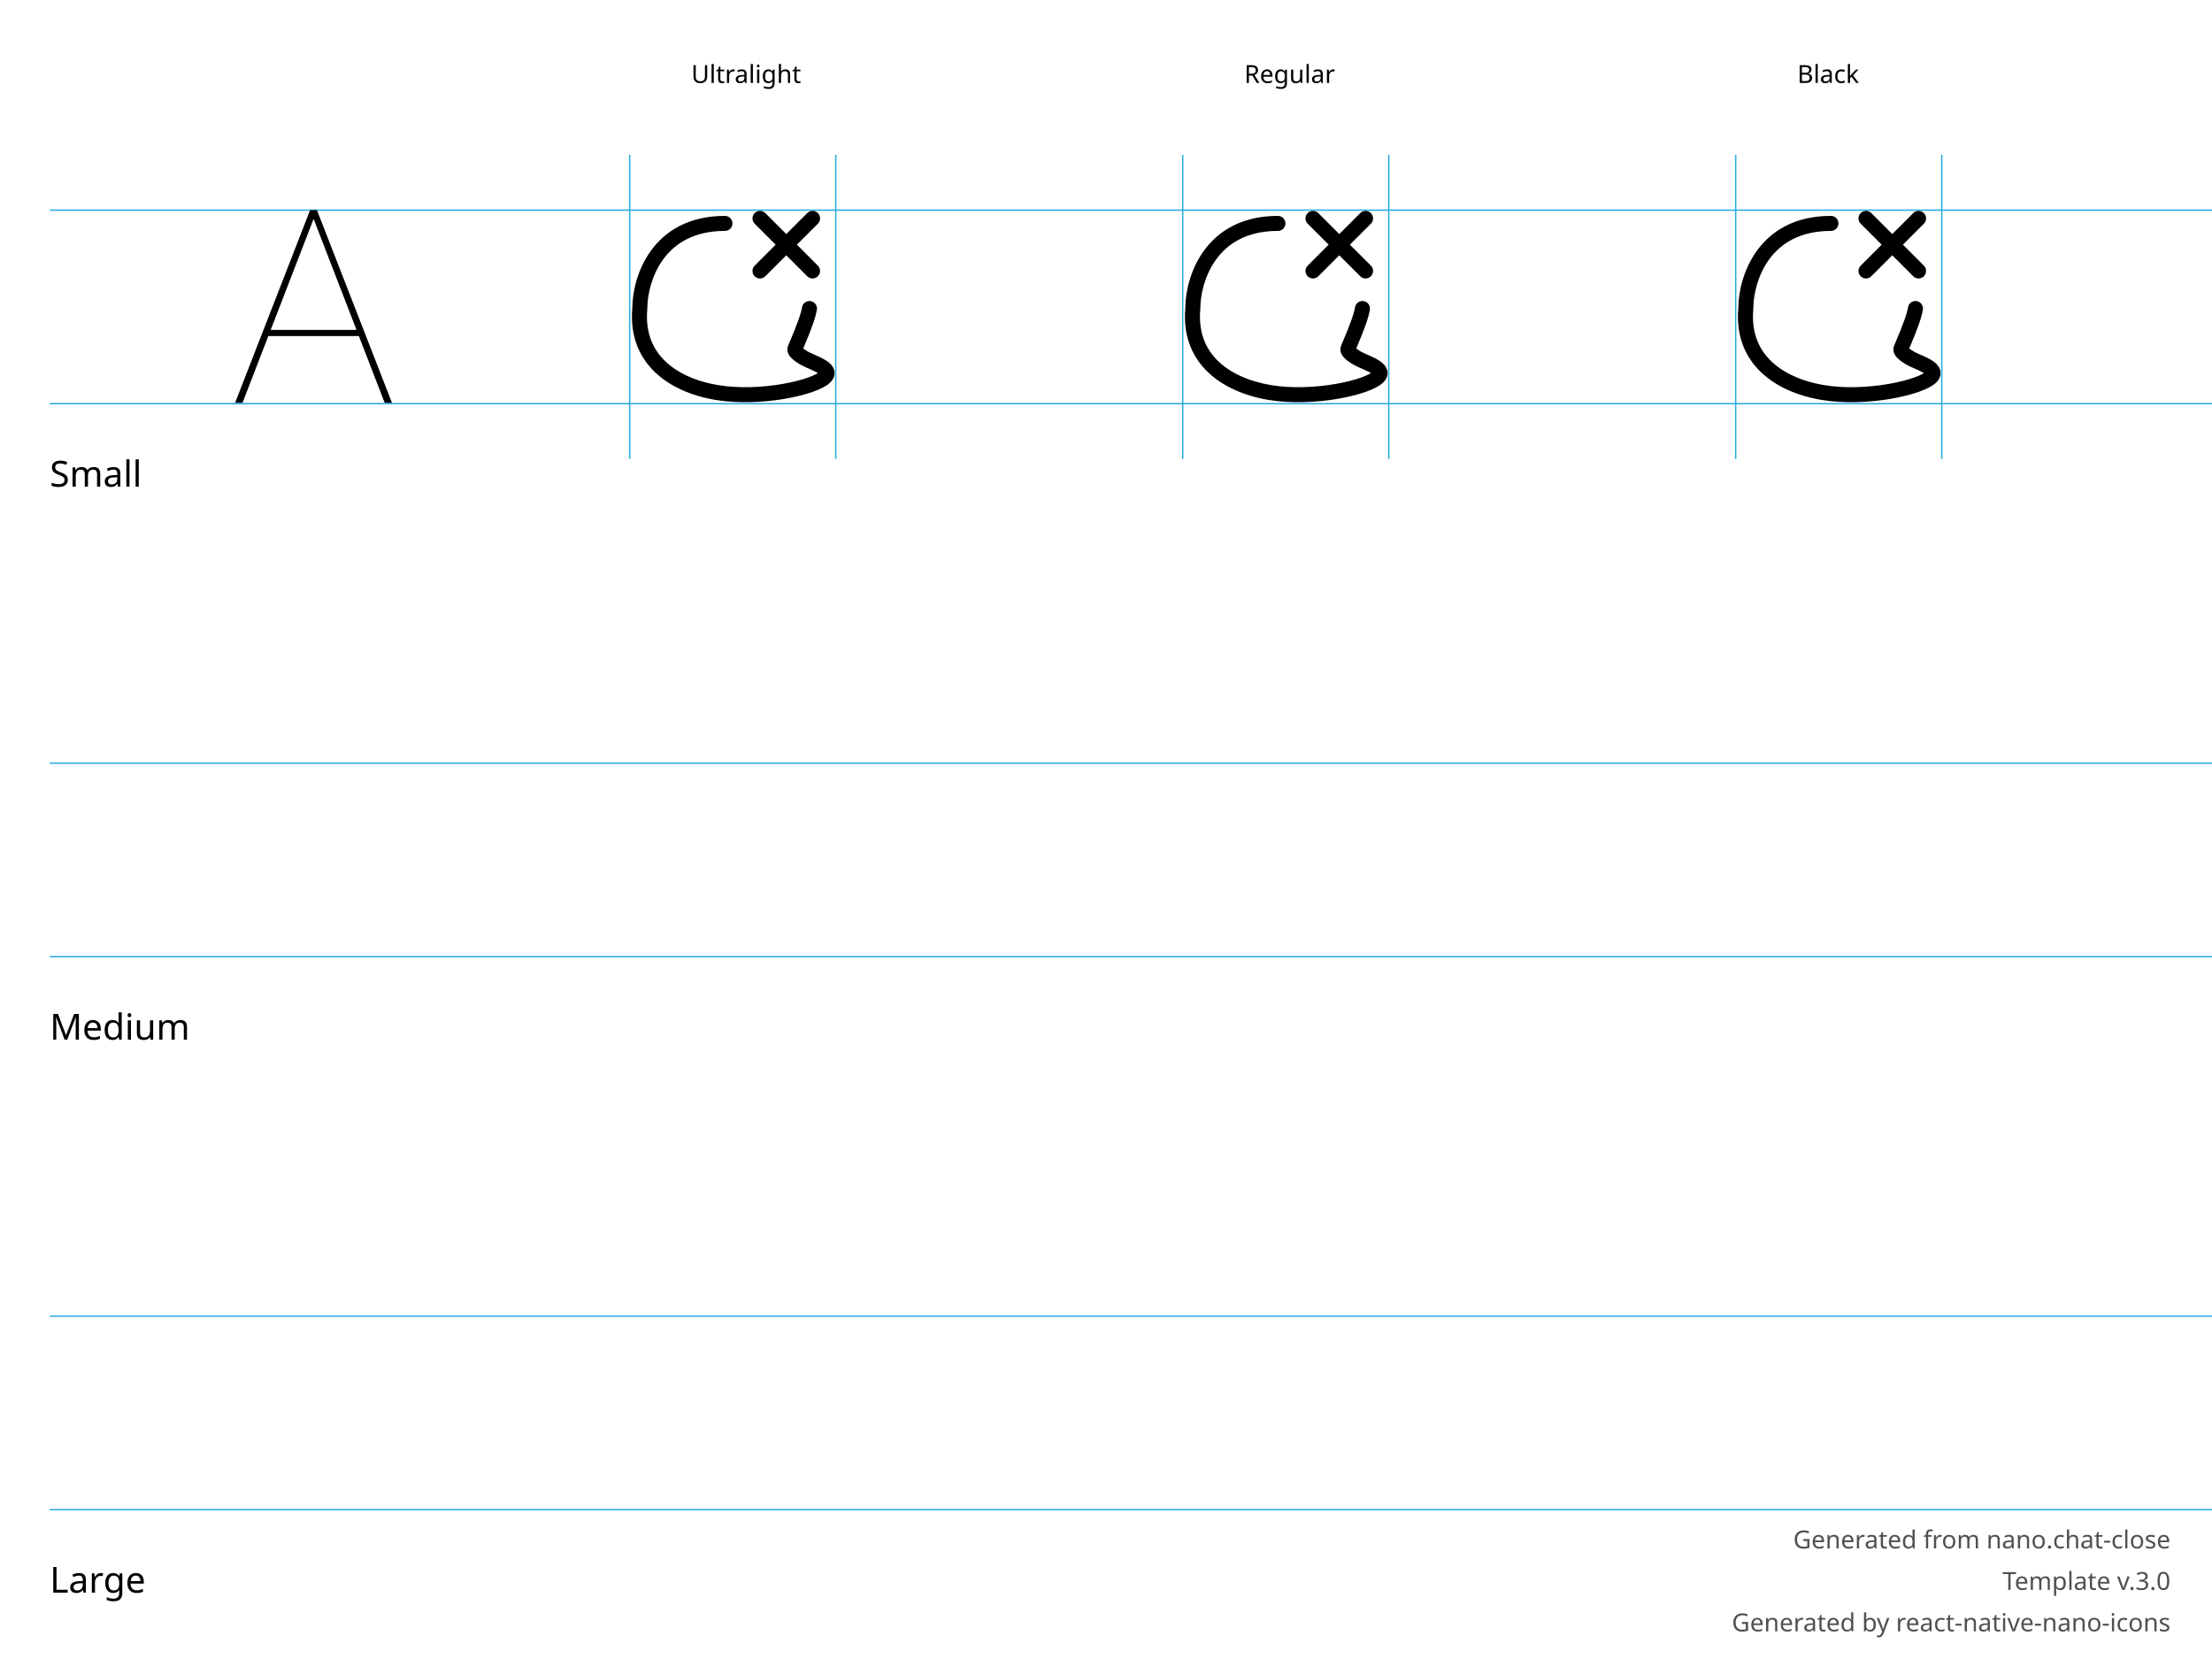
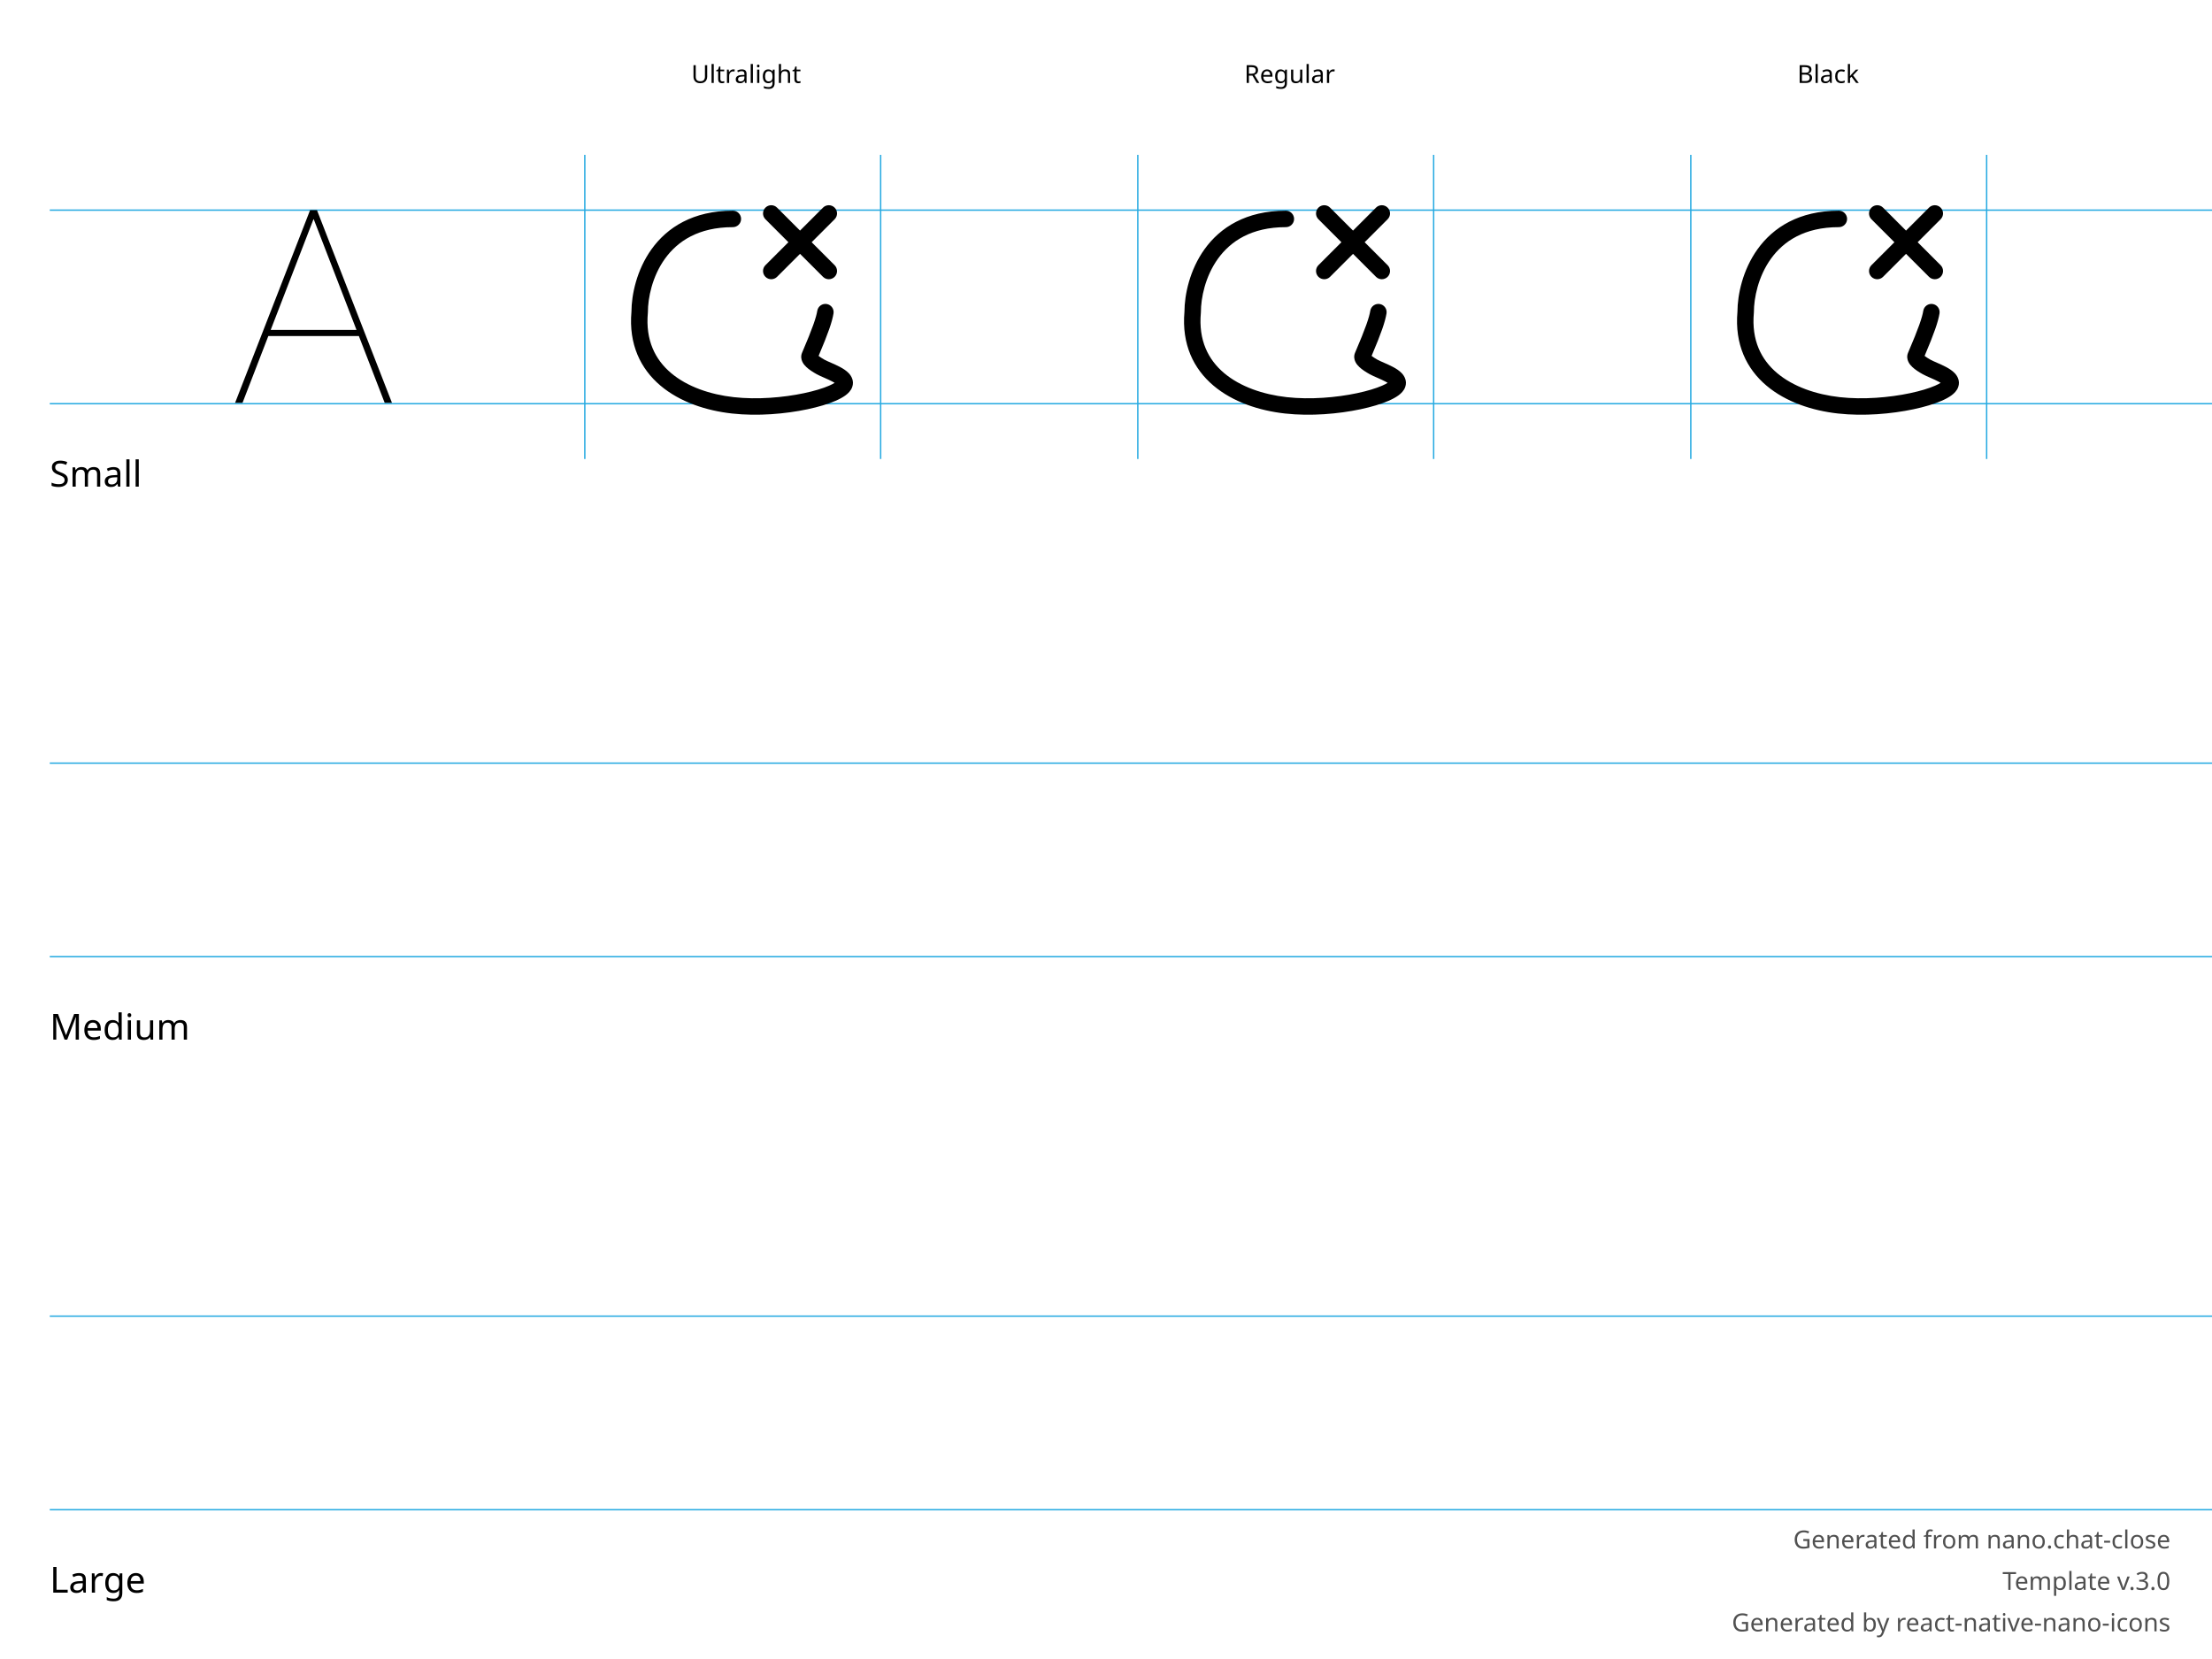
<svg xmlns="http://www.w3.org/2000/svg" width="800" height="600" version="1.1">
  <style>
    .monochrome-0 {fill:#000000}
    .multicolor-0:custom {fill:#000000}
  </style>
  <g id="Notes" font-family="'LucidaGrande', 'Lucida Grande', sans-serif" font-weight="500" font-size="13px">
    <rect x="0" y="0" width="800" height="600" fill="white" />
    <g font-weight="500" font-size="13px">
      <text x="18px" y="176px">Small</text>
      <text x="18px" y="376px">Medium</text>
      <text x="18px" y="576px">Large</text>
    </g>
    <g font-weight="300" font-size="9px">
      <text x="250px" y="30px">Ultralight</text>
      <text x="450px" y="30px">Regular</text>
      <text x="650px" y="30px">Black</text>
      <text id="descriptive-name" fill="#505050" x="785.0" y="560.0" text-anchor="end">Generated from nano.chat-close</text>
      <text id="template-version" fill="#505050" x="785.0" y="575.0" text-anchor="end">Template v.3.0</text>
      <text fill="#505050" x="785.0" y="590.0" text-anchor="end">Generated by react-native-nano-icons</text>
    </g>
  </g>
  <g id="Guides" stroke="rgb(39,170,225)" stroke-width="0.5px">
    <path id="Capline-S" d="M18,76 l800,0" />
    <path id="H-reference" d="M85,145.755 L87.685,145.755 L113.369,79.287 L114.052,79.287 L114.052,76 L112.148,76 L85,145.755 Z M95.693,121.536 L130.996,121.536 L130.263,119.313 L96.474,119.313 L95.693,121.536 Z M139.15,145.755 L141.787,145.755 L114.638,76 L113.466,76 L113.466,79.287 L139.15,145.755 Z" stroke="none" />
    <path id="Baseline-S" d="M18,146 l800,0" />
-     <path id="left-margin-Ultralight-S" d="M227.736,56 l0,110" />
-     <path id="right-margin-Ultralight-S" d="M302.264,56 l0,110" />
-     <path id="left-margin-Regular-S" d="M427.736,56 l0,110" />
-     <path id="right-margin-Regular-S" d="M502.264,56 l0,110" />
-     <path id="left-margin-Black-S" d="M627.736,56 l0,110" />
-     <path id="right-margin-Black-S" d="M702.264,56 l0,110" />
+     <path id="left-margin-Ultralight-S" d="M211.5,56 l0,110" />
+     <path id="right-margin-Ultralight-S" d="M318.5,56 l0,110" />
+     <path id="left-margin-Regular-S" d="M411.5,56 l0,110" />
+     <path id="right-margin-Regular-S" d="M518.5,56 l0,110" />
+     <path id="left-margin-Black-S" d="M611.5,56 l0,110" />
+     <path id="right-margin-Black-S" d="M718.5,56 l0,110" />
    <path id="Capline-M" d="M18,276 l800,0" />
    <path id="Baseline-M" d="M18,346 l800,0" />
    <path id="Capline-L" d="M18,476 l800,0" />
    <path id="Baseline-L" d="M18,546 l800,0" />
  </g>
  <g id="Symbols">
-     <g id="Ultralight-S" transform="matrix(3.054,0,0,3.054,213.276,60.997)">
+     <g id="Ultralight-S" transform="matrix(3.344,0,0,3.344,211.5,57.5)">
      <path class="monochrome-0 multicolor-0:custom" d="M8.672,10.782 C7.293,12.699 6.824,15.025 6.824,16.563 L6.824,16.603 L6.82,16.643 C6.551,19.609 7.615,21.7 9.326,23.147 C11.075,24.627 13.555,25.474 16.113,25.759 C18.669,26.043 21.485,25.799 23.709,25.328 C24.822,25.093 25.755,24.808 26.417,24.52 C26.674,24.409 26.874,24.304 27.022,24.211 C26.953,24.168 26.87,24.119 26.771,24.067 C26.515,23.93 26.222,23.8 25.917,23.667 L25.864,23.644 C25.595,23.527 25.295,23.396 25.068,23.268 C24.655,23.038 24.251,22.775 23.956,22.496 C23.81,22.359 23.645,22.175 23.535,21.945 C23.418,21.702 23.334,21.34 23.498,20.956 C24.668,18.226 25.026,17.128 25.144,16.417 C25.225,15.932 25.683,15.605 26.168,15.685 C26.652,15.766 26.98,16.224 26.899,16.709 C26.747,17.619 26.334,18.833 25.287,21.297 C25.433,21.413 25.65,21.556 25.936,21.716 C26.084,21.798 26.311,21.898 26.63,22.037 C26.926,22.167 27.281,22.323 27.607,22.496 C27.92,22.663 28.286,22.886 28.558,23.178 C28.842,23.484 29.141,24.008 28.928,24.648 C28.787,25.069 28.461,25.369 28.189,25.568 C27.894,25.784 27.527,25.978 27.126,26.152 C26.32,26.502 25.263,26.818 24.077,27.069 C21.706,27.57 18.697,27.836 15.916,27.527 C13.138,27.218 10.281,26.286 8.177,24.505 C6.041,22.698 4.735,20.058 5.045,16.522 C5.053,14.7 5.597,12.01 7.229,9.743 C8.906,7.414 11.693,5.593 16.015,5.593 C16.506,5.593 16.904,5.991 16.904,6.483 C16.904,6.974 16.506,7.372 16.015,7.372 C12.273,7.372 10.02,8.911 8.672,10.782 Z M27.02,5.261 C27.367,5.608 27.367,6.171 27.02,6.518 L24.536,9.002 L27.02,11.486 C27.367,11.834 27.367,12.397 27.02,12.744 C26.673,13.092 26.11,13.092 25.762,12.744 L23.278,10.26 L20.794,12.744 C20.447,13.092 19.884,13.092 19.536,12.744 C19.189,12.397 19.189,11.834 19.536,11.486 L22.02,9.002 L19.536,6.518 C19.189,6.171 19.189,5.608 19.536,5.261 C19.884,4.913 20.447,4.913 20.794,5.261 L23.278,7.745 L25.762,5.261 C26.11,4.913 26.673,4.913 27.02,5.261 Z" />
    </g>
-     <g id="Regular-S" transform="matrix(3.054,0,0,3.054,413.276,60.997)">
+     <g id="Regular-S" transform="matrix(3.344,0,0,3.344,411.5,57.5)">
      <path class="monochrome-0 multicolor-0:custom" d="M8.672,10.782 C7.293,12.699 6.824,15.025 6.824,16.563 L6.824,16.603 L6.82,16.643 C6.551,19.609 7.615,21.7 9.326,23.147 C11.075,24.627 13.555,25.474 16.113,25.759 C18.669,26.043 21.485,25.799 23.709,25.328 C24.822,25.093 25.755,24.808 26.417,24.52 C26.674,24.409 26.874,24.304 27.022,24.211 C26.953,24.168 26.87,24.119 26.771,24.067 C26.515,23.93 26.222,23.8 25.917,23.667 L25.864,23.644 C25.595,23.527 25.295,23.396 25.068,23.268 C24.655,23.038 24.251,22.775 23.956,22.496 C23.81,22.359 23.645,22.175 23.535,21.945 C23.418,21.702 23.334,21.34 23.498,20.956 C24.668,18.226 25.026,17.128 25.144,16.417 C25.225,15.932 25.683,15.605 26.168,15.685 C26.652,15.766 26.98,16.224 26.899,16.709 C26.747,17.619 26.334,18.833 25.287,21.297 C25.433,21.413 25.65,21.556 25.936,21.716 C26.084,21.798 26.311,21.898 26.63,22.037 C26.926,22.167 27.281,22.323 27.607,22.496 C27.92,22.663 28.286,22.886 28.558,23.178 C28.842,23.484 29.141,24.008 28.928,24.648 C28.787,25.069 28.461,25.369 28.189,25.568 C27.894,25.784 27.527,25.978 27.126,26.152 C26.32,26.502 25.263,26.818 24.077,27.069 C21.706,27.57 18.697,27.836 15.916,27.527 C13.138,27.218 10.281,26.286 8.177,24.505 C6.041,22.698 4.735,20.058 5.045,16.522 C5.053,14.7 5.597,12.01 7.229,9.743 C8.906,7.414 11.693,5.593 16.015,5.593 C16.506,5.593 16.904,5.991 16.904,6.483 C16.904,6.974 16.506,7.372 16.015,7.372 C12.273,7.372 10.02,8.911 8.672,10.782 Z M27.02,5.261 C27.367,5.608 27.367,6.171 27.02,6.518 L24.536,9.002 L27.02,11.486 C27.367,11.834 27.367,12.397 27.02,12.744 C26.673,13.092 26.11,13.092 25.762,12.744 L23.278,10.26 L20.794,12.744 C20.447,13.092 19.884,13.092 19.536,12.744 C19.189,12.397 19.189,11.834 19.536,11.486 L22.02,9.002 L19.536,6.518 C19.189,6.171 19.189,5.608 19.536,5.261 C19.884,4.913 20.447,4.913 20.794,5.261 L23.278,7.745 L25.762,5.261 C26.11,4.913 26.673,4.913 27.02,5.261 Z" />
    </g>
-     <g id="Black-S" transform="matrix(3.054,0,0,3.054,613.276,60.997)">
+     <g id="Black-S" transform="matrix(3.344,0,0,3.344,611.5,57.5)">
      <path class="monochrome-0 multicolor-0:custom" d="M8.672,10.782 C7.293,12.699 6.824,15.025 6.824,16.563 L6.824,16.603 L6.82,16.643 C6.551,19.609 7.615,21.7 9.326,23.147 C11.075,24.627 13.555,25.474 16.113,25.759 C18.669,26.043 21.485,25.799 23.709,25.328 C24.822,25.093 25.755,24.808 26.417,24.52 C26.674,24.409 26.874,24.304 27.022,24.211 C26.953,24.168 26.87,24.119 26.771,24.067 C26.515,23.93 26.222,23.8 25.917,23.667 L25.864,23.644 C25.595,23.527 25.295,23.396 25.068,23.268 C24.655,23.038 24.251,22.775 23.956,22.496 C23.81,22.359 23.645,22.175 23.535,21.945 C23.418,21.702 23.334,21.34 23.498,20.956 C24.668,18.226 25.026,17.128 25.144,16.417 C25.225,15.932 25.683,15.605 26.168,15.685 C26.652,15.766 26.98,16.224 26.899,16.709 C26.747,17.619 26.334,18.833 25.287,21.297 C25.433,21.413 25.65,21.556 25.936,21.716 C26.084,21.798 26.311,21.898 26.63,22.037 C26.926,22.167 27.281,22.323 27.607,22.496 C27.92,22.663 28.286,22.886 28.558,23.178 C28.842,23.484 29.141,24.008 28.928,24.648 C28.787,25.069 28.461,25.369 28.189,25.568 C27.894,25.784 27.527,25.978 27.126,26.152 C26.32,26.502 25.263,26.818 24.077,27.069 C21.706,27.57 18.697,27.836 15.916,27.527 C13.138,27.218 10.281,26.286 8.177,24.505 C6.041,22.698 4.735,20.058 5.045,16.522 C5.053,14.7 5.597,12.01 7.229,9.743 C8.906,7.414 11.693,5.593 16.015,5.593 C16.506,5.593 16.904,5.991 16.904,6.483 C16.904,6.974 16.506,7.372 16.015,7.372 C12.273,7.372 10.02,8.911 8.672,10.782 Z M27.02,5.261 C27.367,5.608 27.367,6.171 27.02,6.518 L24.536,9.002 L27.02,11.486 C27.367,11.834 27.367,12.397 27.02,12.744 C26.673,13.092 26.11,13.092 25.762,12.744 L23.278,10.26 L20.794,12.744 C20.447,13.092 19.884,13.092 19.536,12.744 C19.189,12.397 19.189,11.834 19.536,11.486 L22.02,9.002 L19.536,6.518 C19.189,6.171 19.189,5.608 19.536,5.261 C19.884,4.913 20.447,4.913 20.794,5.261 L23.278,7.745 L25.762,5.261 C26.11,4.913 26.673,4.913 27.02,5.261 Z" />
    </g>
  </g>
</svg>
